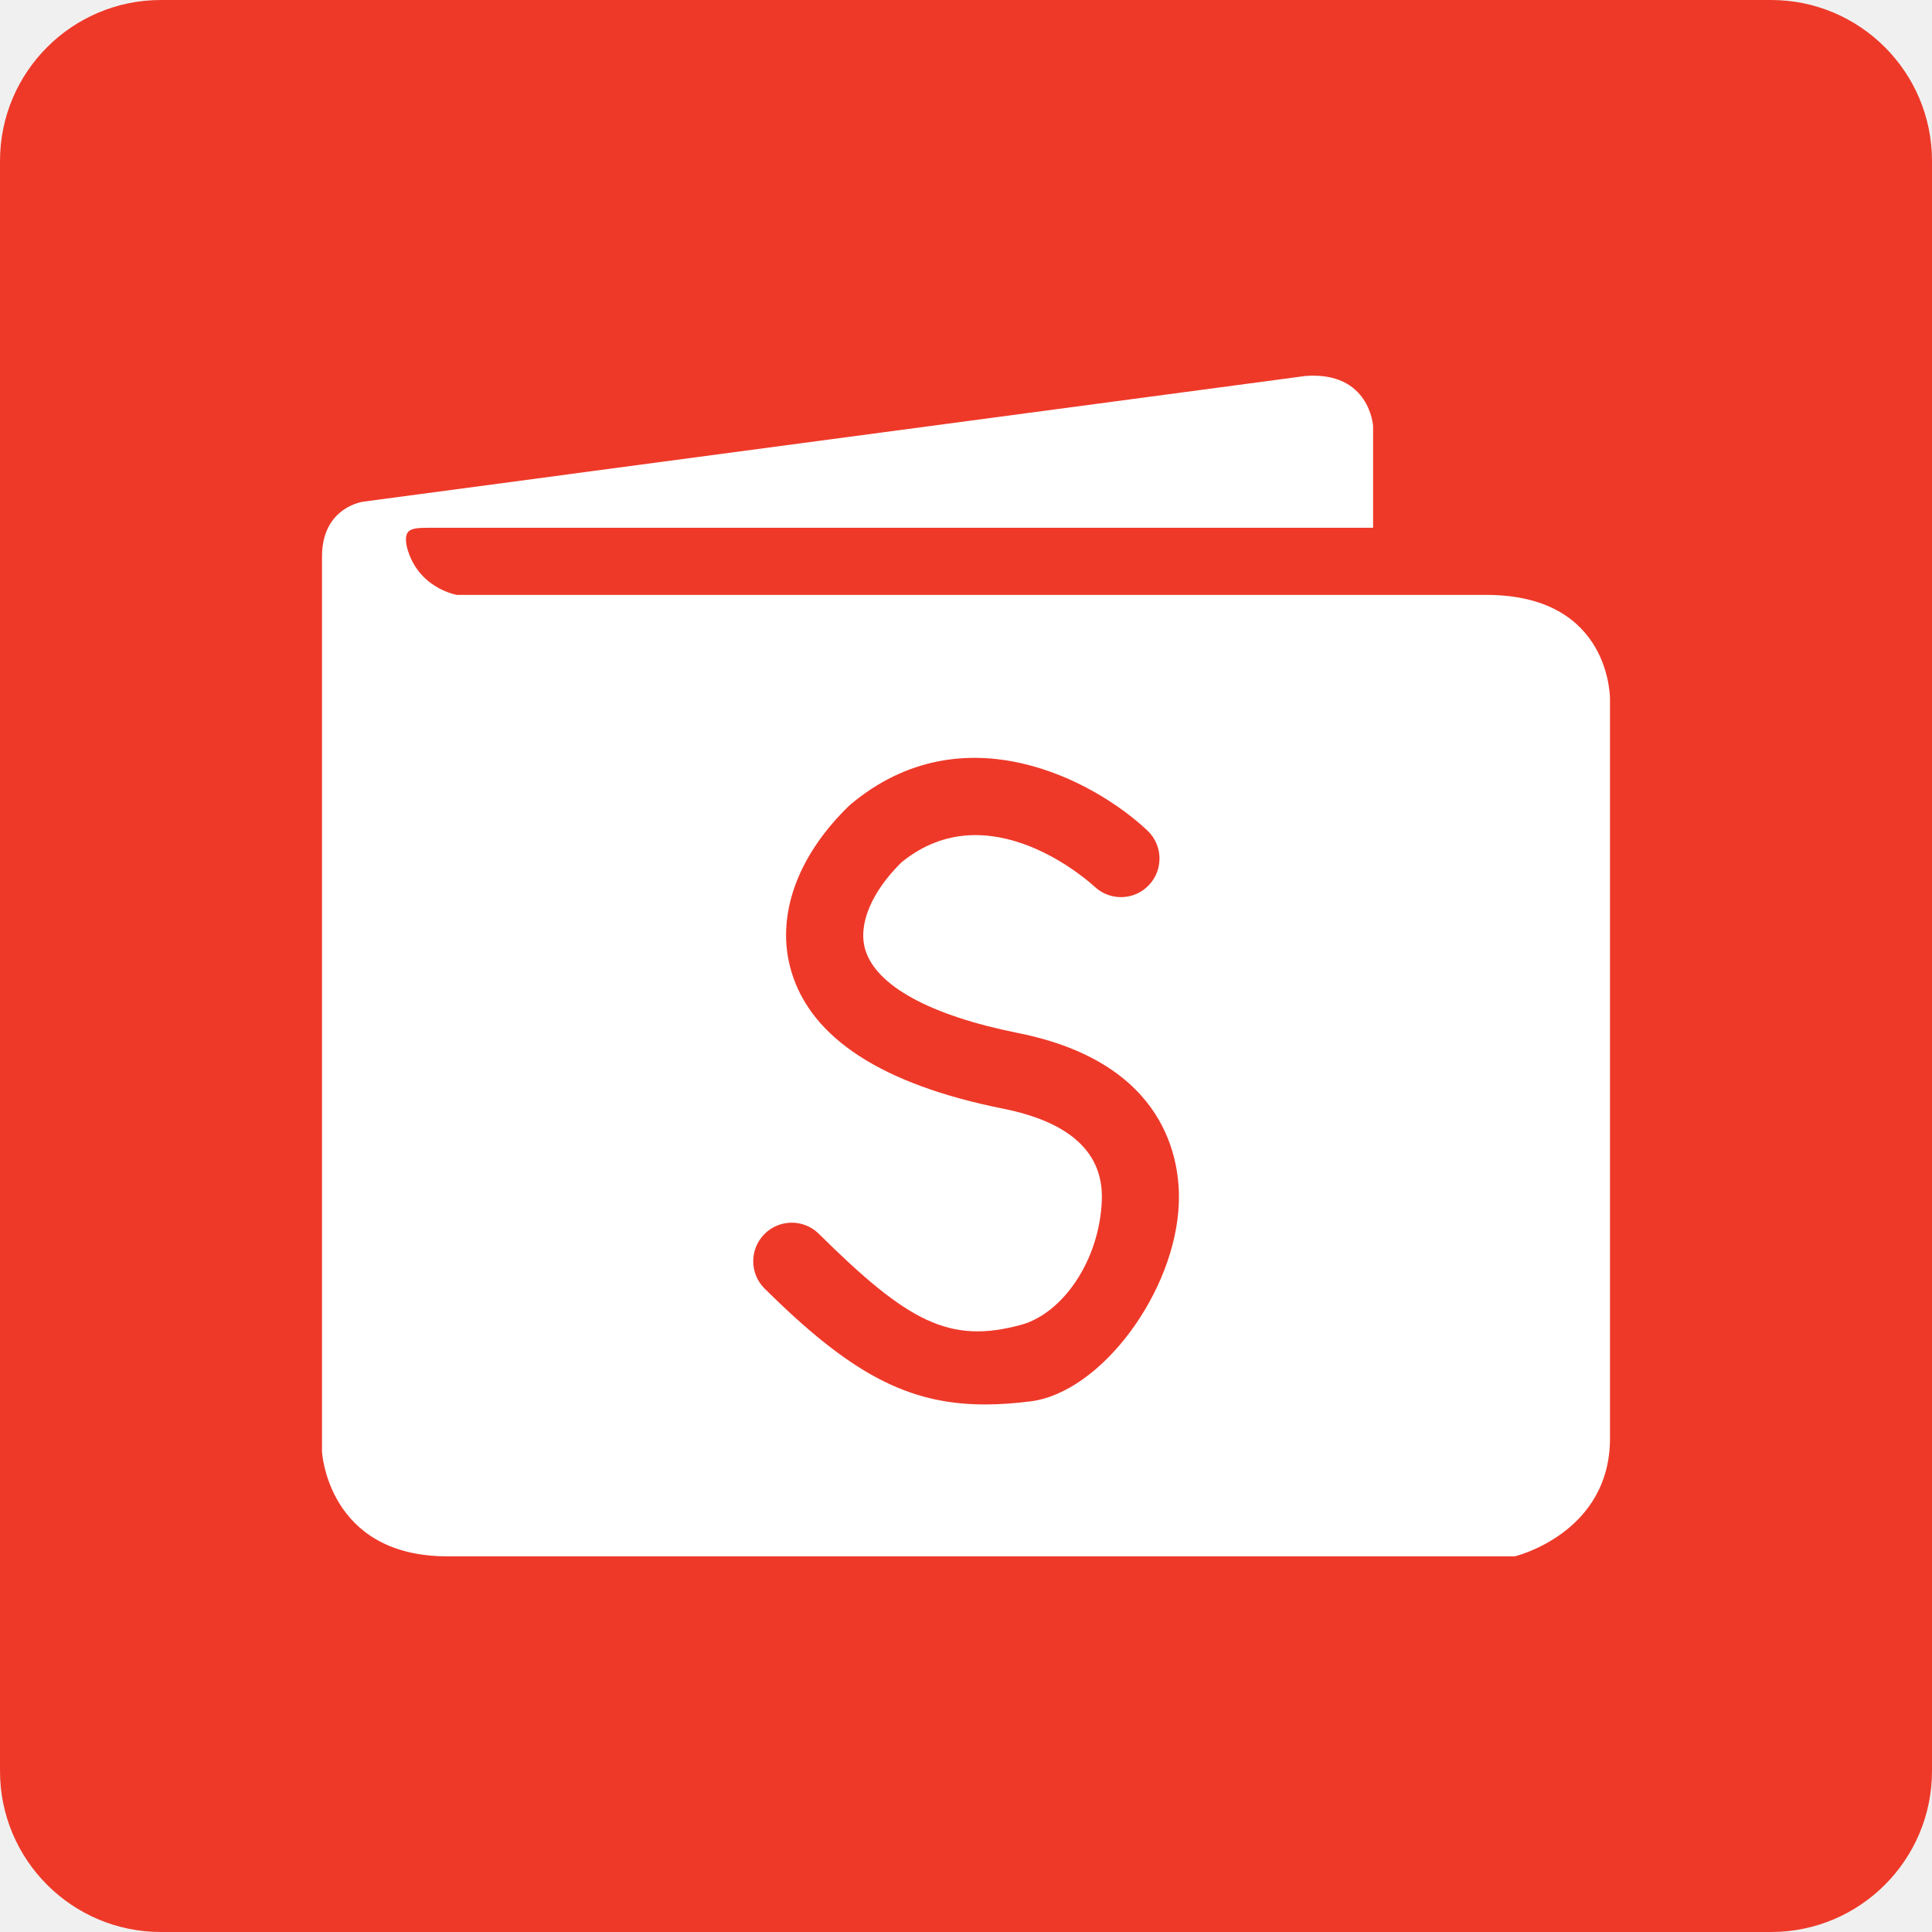
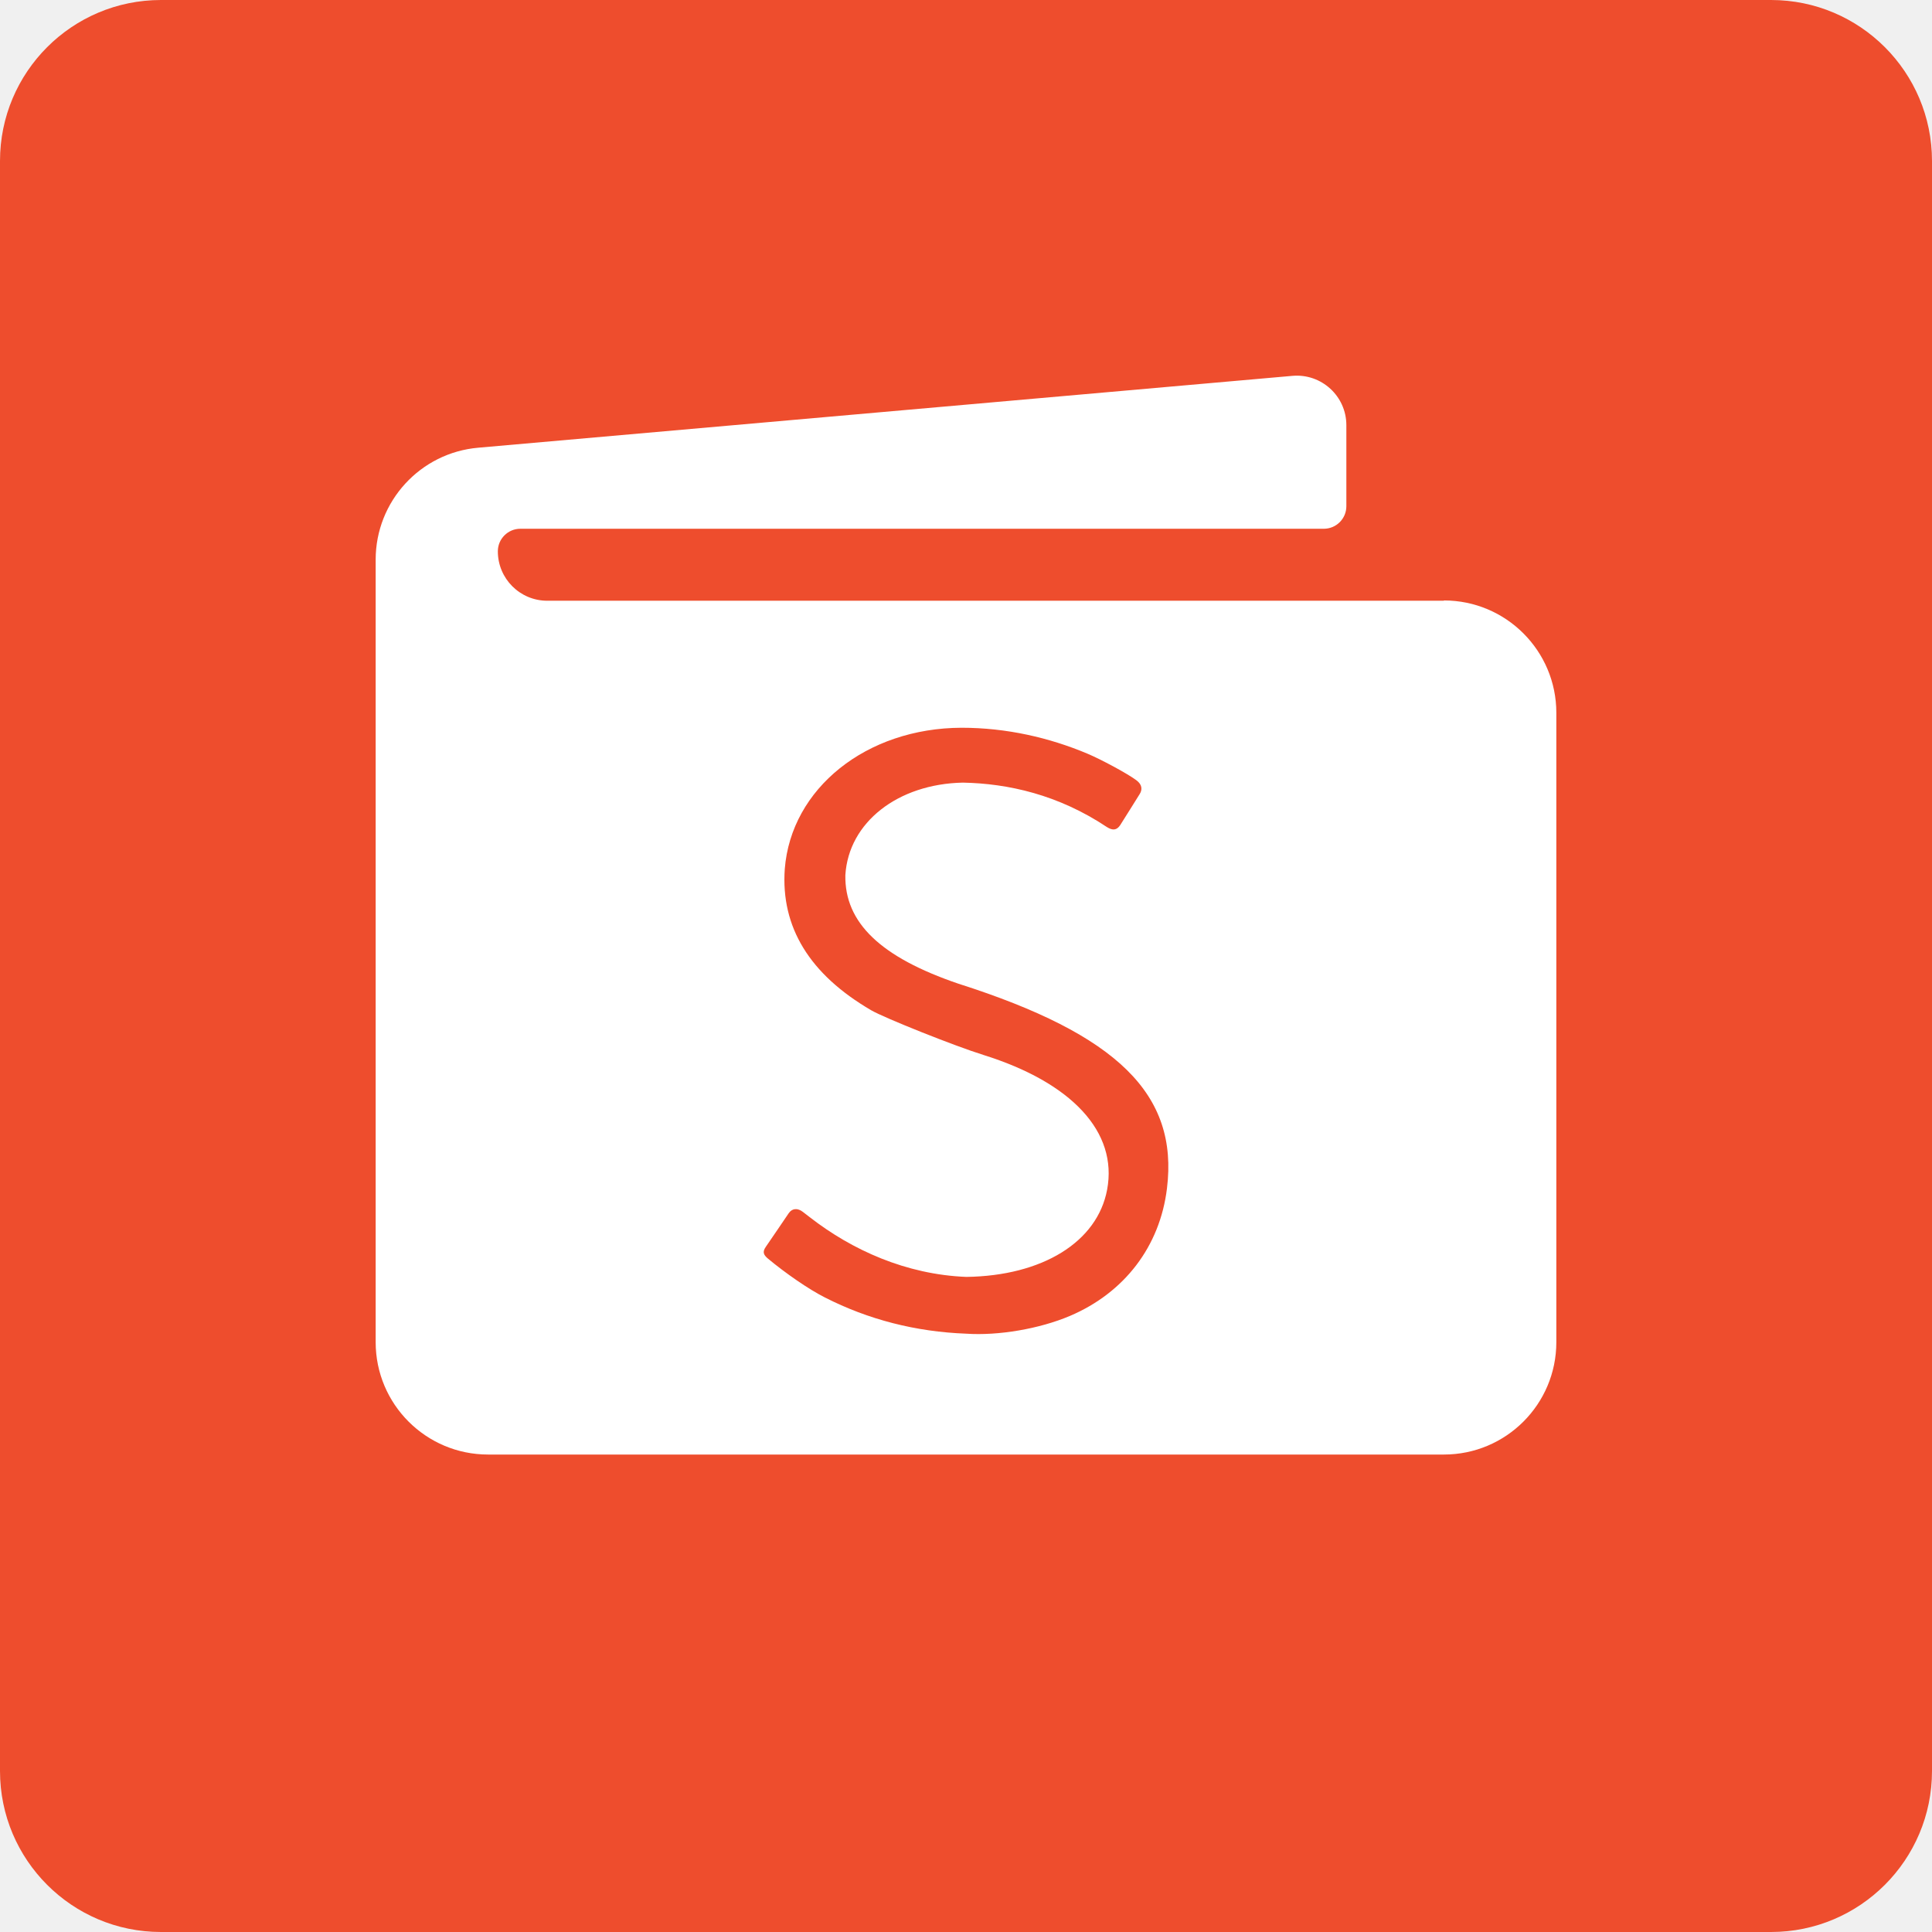
<svg xmlns="http://www.w3.org/2000/svg" width="180" height="180" viewBox="0 0 180 180" fill="none">
-   <rect width="180" height="180" rx="15" fill="#EE3929" />
-   <path d="M121.634 35.027L33.878 46.734C33.878 46.734 30 47.2 30 51.855C30 56.512 30 135.245 30 135.245C30 135.245 30.51 145 41.679 145C52.847 145 141.135 145 141.135 145C141.135 145 150 142.872 150 134.003C150 125.135 150 65.181 150 65.181C150 65.181 150.176 55.425 138.476 55.425C126.775 55.425 42.565 55.425 42.565 55.425C42.565 55.425 38.842 54.804 37.889 50.88C37.601 49.329 38.222 49.173 39.861 49.173C41.501 49.173 127.927 49.173 127.927 49.173V39.684C127.927 39.684 127.618 34.584 121.634 35.027Z" fill="white" />
-   <path d="M91.78 130.85C84.501 130.85 79.143 127.884 71.241 120.059C69.832 118.663 69.82 116.39 71.215 114.98C72.61 113.57 74.882 113.558 76.292 114.954C84.612 123.191 88.477 125.237 95.123 123.433C98.985 122.385 102.452 117.456 102.655 111.806C102.812 107.41 99.716 104.545 93.45 103.291C82.203 101.04 75.567 96.736 73.724 90.497C72.239 85.472 74.186 79.864 79.063 75.112L79.265 74.93C89.752 66.16 101.926 72.695 106.898 77.376C108.342 78.736 108.411 81.009 107.051 82.453C105.695 83.897 103.429 83.966 101.984 82.614C101.563 82.222 92.144 73.659 83.974 80.356C81.181 83.118 79.924 86.141 80.61 88.461C81.609 91.843 86.669 94.608 94.859 96.247C108.782 99.034 109.967 108.236 109.831 112.064C109.532 120.397 102.563 129.733 96.023 130.56C94.525 130.75 93.12 130.85 91.78 130.85Z" fill="#EE3929" />
+   <rect width="180" height="180" rx="15" fill="#EE4D2D" />
+   <path d="M118.947 61.246H61.514V132.162H118.947V61.246Z" fill="#EE4D2D" />
+   <path d="M134.517 55.97H50.991C48.442 55.97 46.383 53.912 46.383 51.363C46.383 50.204 47.324 49.263 48.483 49.263H123.338C124.497 49.263 125.437 48.322 125.437 47.164V39.611C125.437 36.912 123.12 34.785 120.421 35.017L44.57 41.711C39.158 42.174 35 46.714 35 52.14V125.046C35 130.826 39.69 135.516 45.47 135.516H134.53C140.31 135.516 145 130.826 145 125.046V66.413C145 60.633 140.31 55.943 134.53 55.943M108.724 110.718C108.07 116.117 104.771 120.438 99.672 122.606C96.837 123.805 93.02 124.46 90.007 124.255C85.317 124.078 80.9 122.946 76.838 120.874C75.352 120.124 73.184 118.625 71.549 117.262C71.18 116.948 70.99 116.675 71.344 116.171C71.726 115.599 73.239 113.417 73.471 113.049C73.798 112.559 74.316 112.531 74.807 112.913C74.875 112.967 75.366 113.349 75.461 113.417C79.374 116.457 84.418 118.748 90.034 118.966C97.109 118.87 102.235 115.721 103.148 110.841C104.157 105.47 99.863 100.862 91.615 98.285C88.984 97.467 82.386 94.836 81.173 94.127C75.42 90.774 72.734 86.371 73.116 80.959C73.702 73.461 80.71 67.831 89.584 67.803C93.797 67.803 97.764 68.73 101.281 70.203C102.576 70.748 104.989 72.043 105.861 72.684C106.461 73.12 106.42 73.611 106.175 73.992C105.82 74.579 104.784 76.201 104.362 76.882C104.048 77.346 103.68 77.4 103.135 77.06C98.595 74.033 93.919 72.997 89.707 72.915C83.641 73.038 79.06 76.623 78.76 81.531C78.678 85.975 82.073 89.192 89.284 91.646C104.157 96.39 109.801 101.98 108.724 110.718Z" fill="white" />
</svg>
